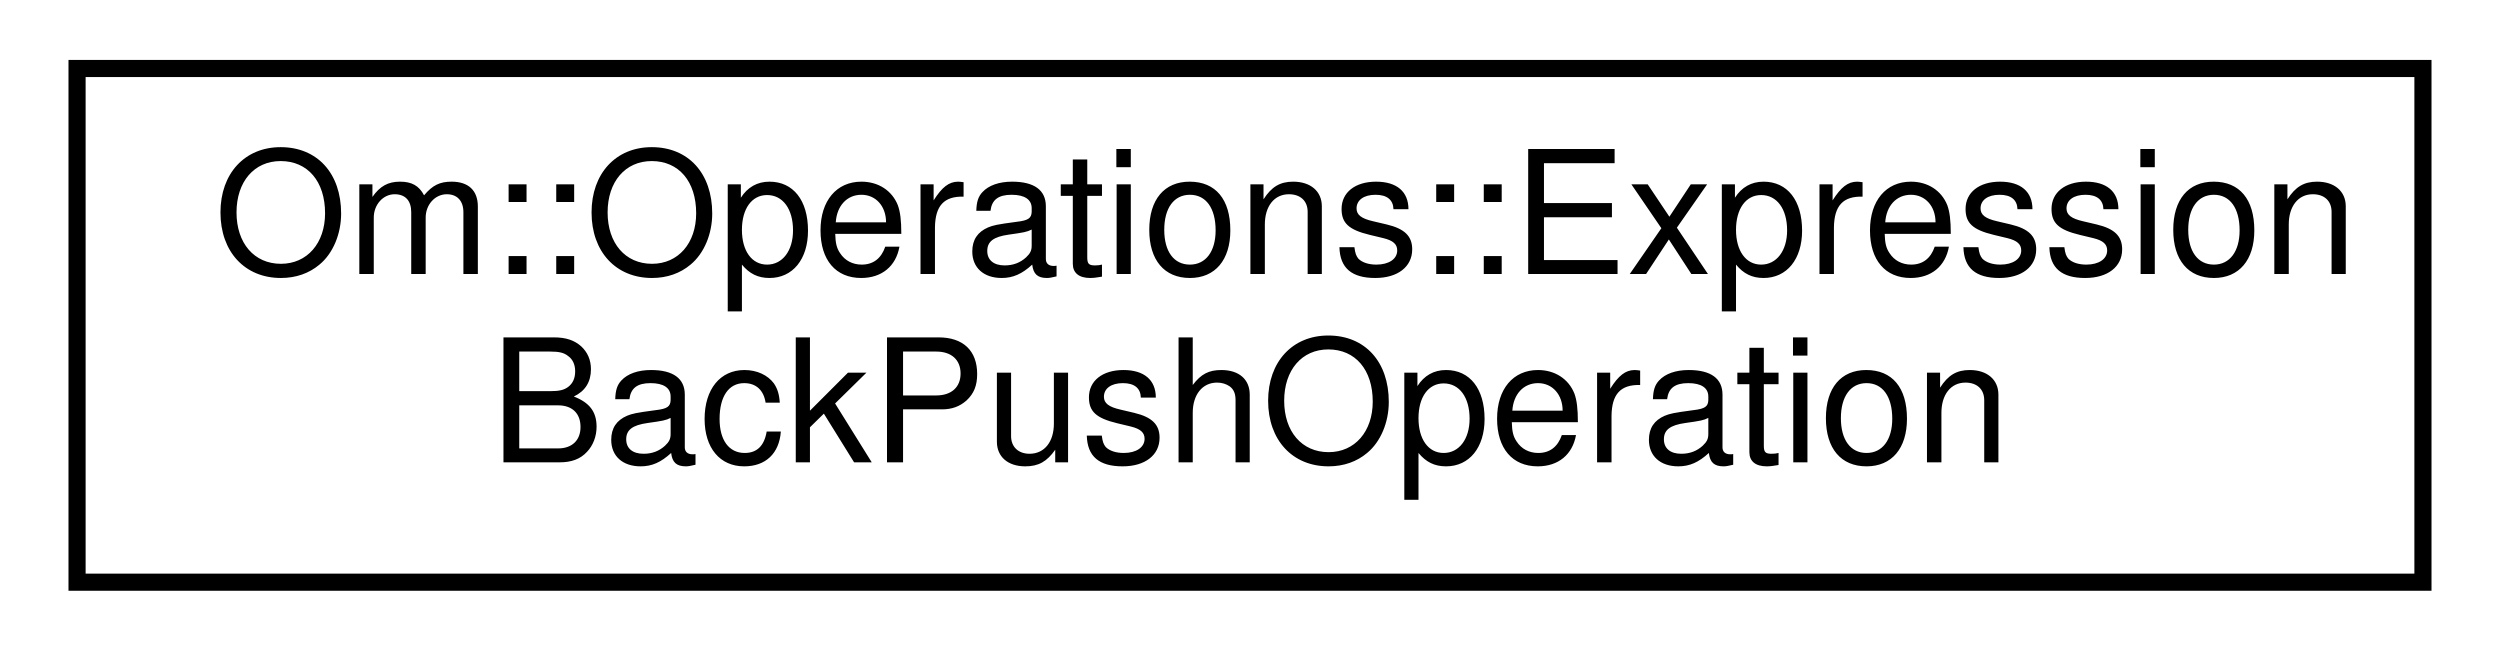
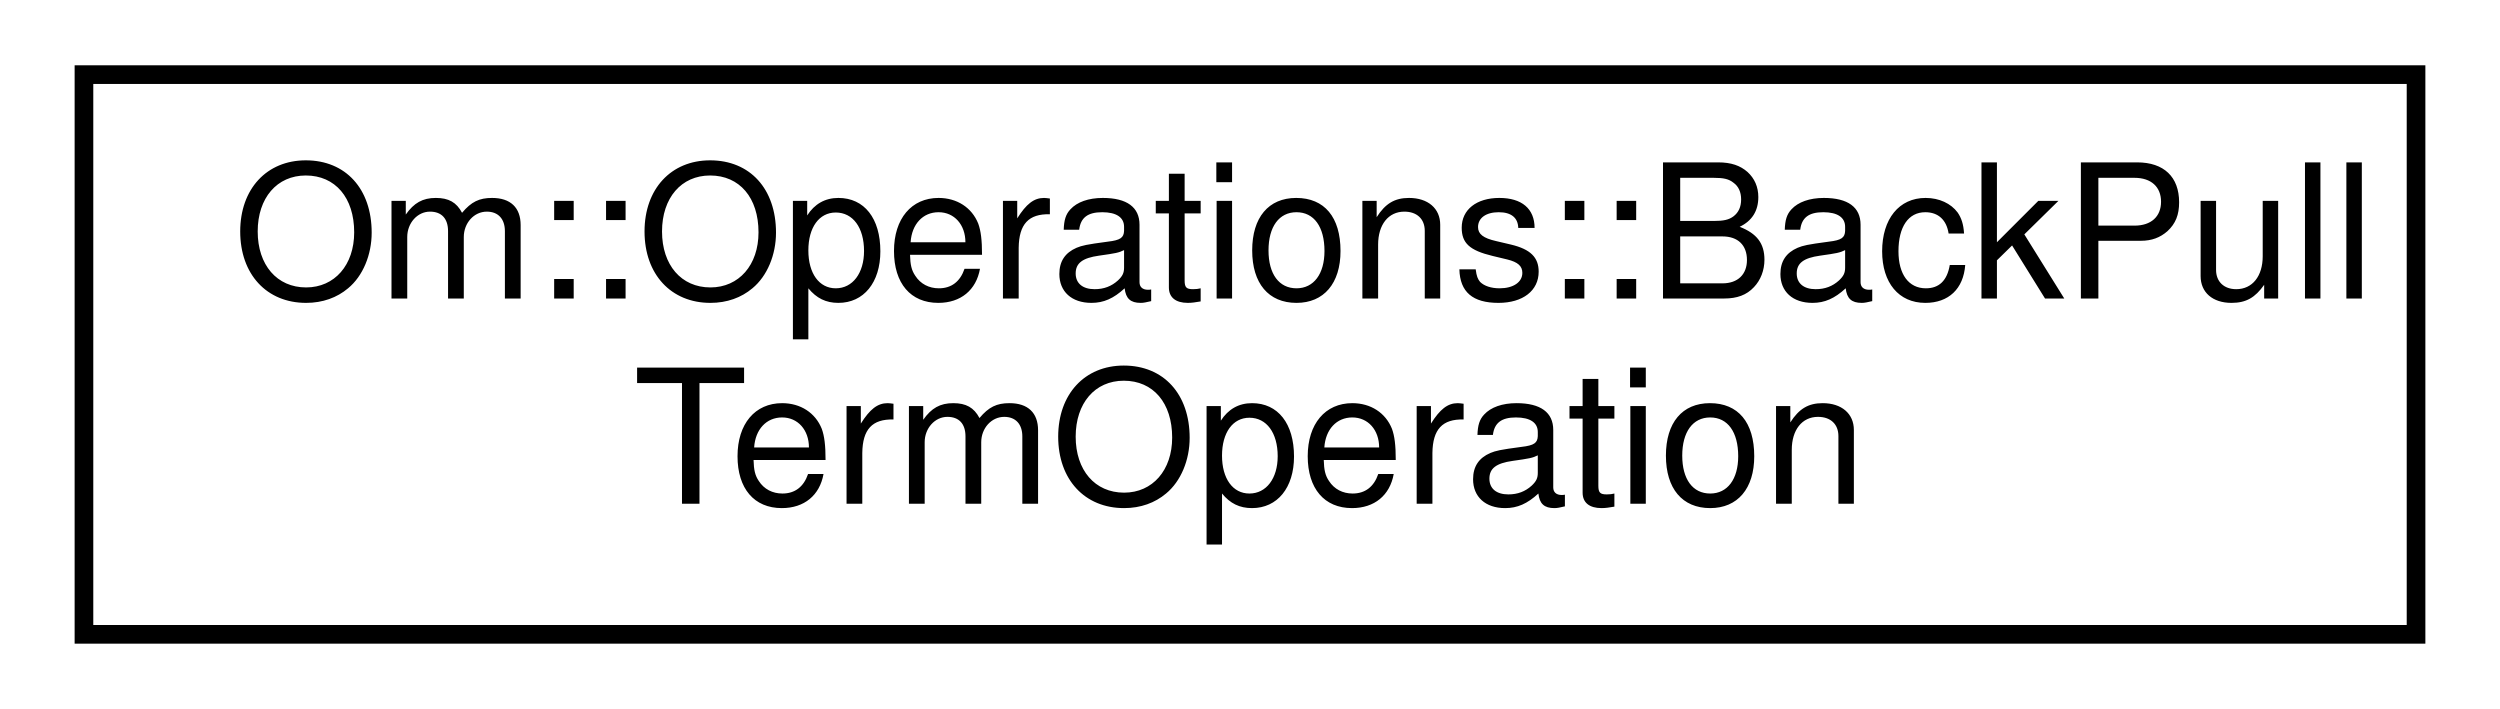
- <svg xmlns="http://www.w3.org/2000/svg" xmlns:xlink="http://www.w3.org/1999/xlink" width="146pt" height="38pt" viewBox="0.00 0.00 146.00 38.00">
+ <svg xmlns="http://www.w3.org/2000/svg" xmlns:xlink="http://www.w3.org/1999/xlink" width="134pt" height="38pt" viewBox="0.00 0.00 134.00 38.00">
  <g id="graph1" class="graph" transform="scale(1 1) rotate(0) translate(4 34)">
    <g id="node1" class="node">
-       <a xlink:href="class_om_1_1_operations_1_1_expression_back_push_operation.html" target="_top" xlink:title="The expression&lt;- operation implementation.">
-         <polygon fill="none" stroke="black" points="0.5,-0 0.5,-30 137.5,-30 137.5,-0 0.5,-0" />
-         <text text-anchor="start" x="8.5" y="-18" font-family="Helvetica,sans-Serif" font-size="10.00">Om::Operations::Expression</text>
-         <text text-anchor="middle" x="69" y="-7" font-family="Helvetica,sans-Serif" font-size="10.00">BackPushOperation</text>
+       <a xlink:href="class_om_1_1_operations_1_1_back_pull_term_operation.html" target="_top" xlink:title="The terms-&gt; operation implementation.">
+         <polygon fill="none" stroke="black" points="0.5,-0 0.5,-30 125.5,-30 125.5,-0 0.5,-0" />
+         <text text-anchor="start" x="8.5" y="-18" font-family="Helvetica,sans-Serif" font-size="10.00">Om::Operations::BackPull</text>
+         <text text-anchor="middle" x="63" y="-7" font-family="Helvetica,sans-Serif" font-size="10.00">TermOperation</text>
      </a>
    </g>
  </g>
</svg>
